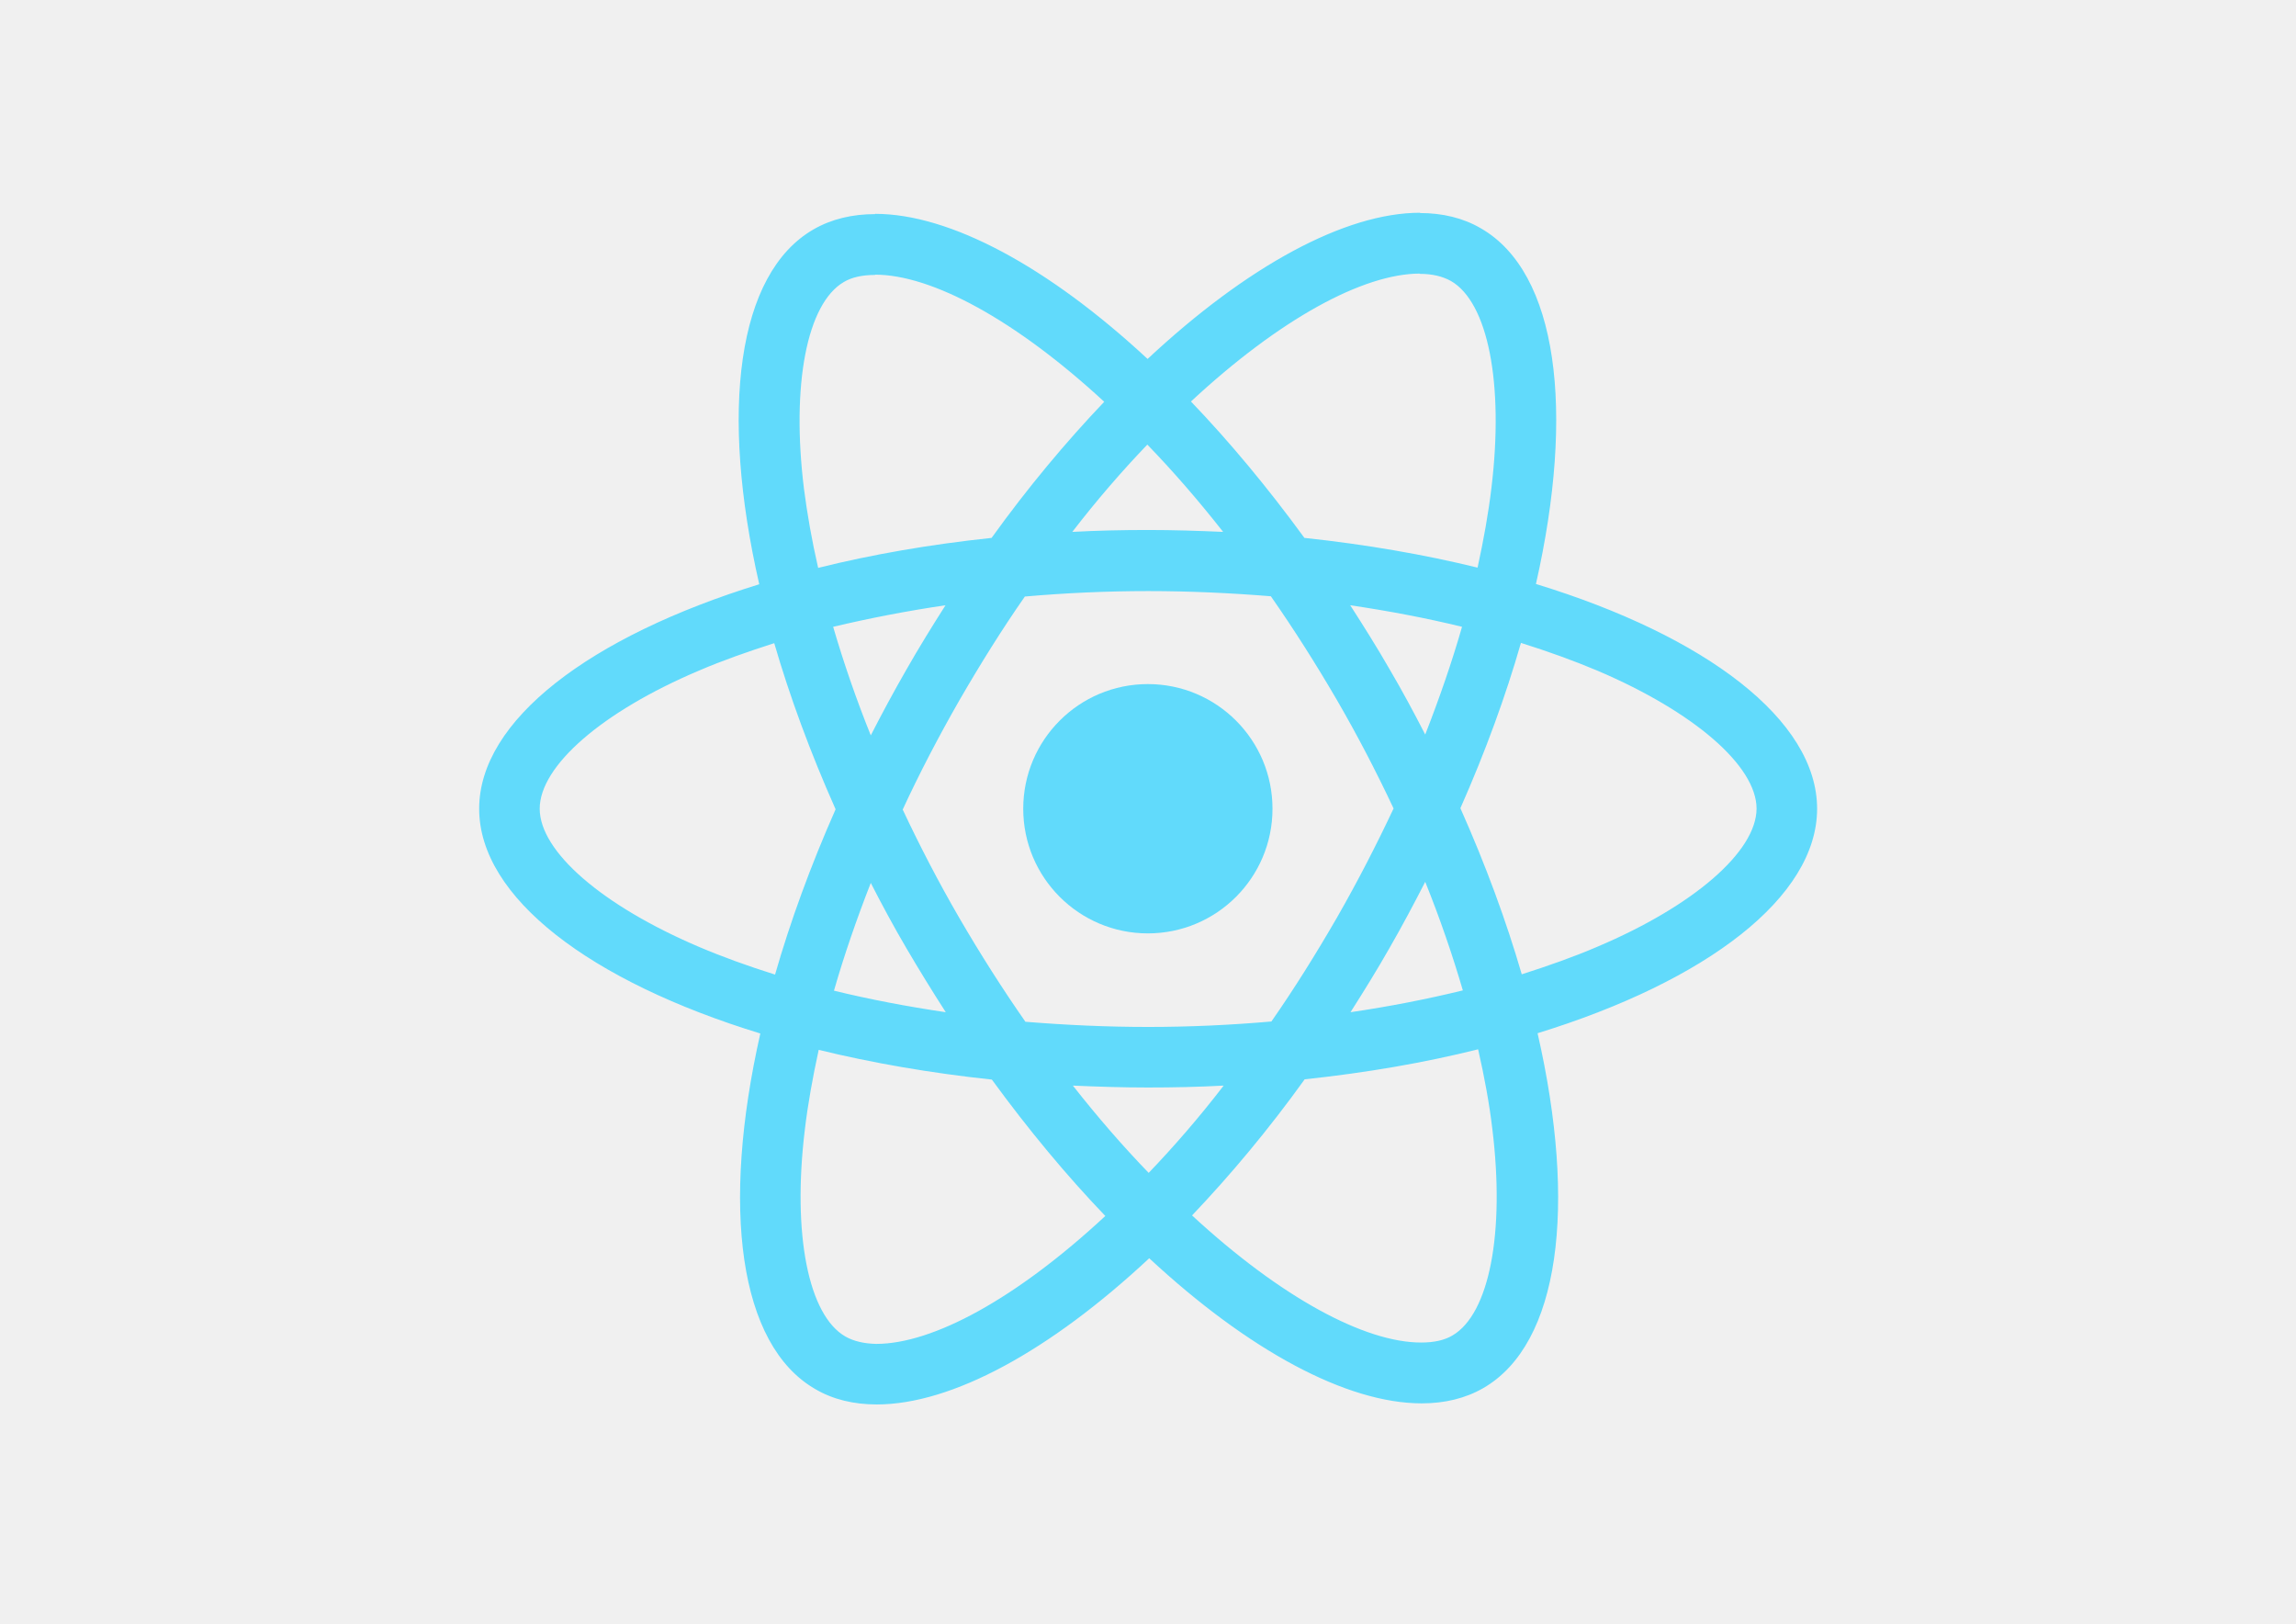
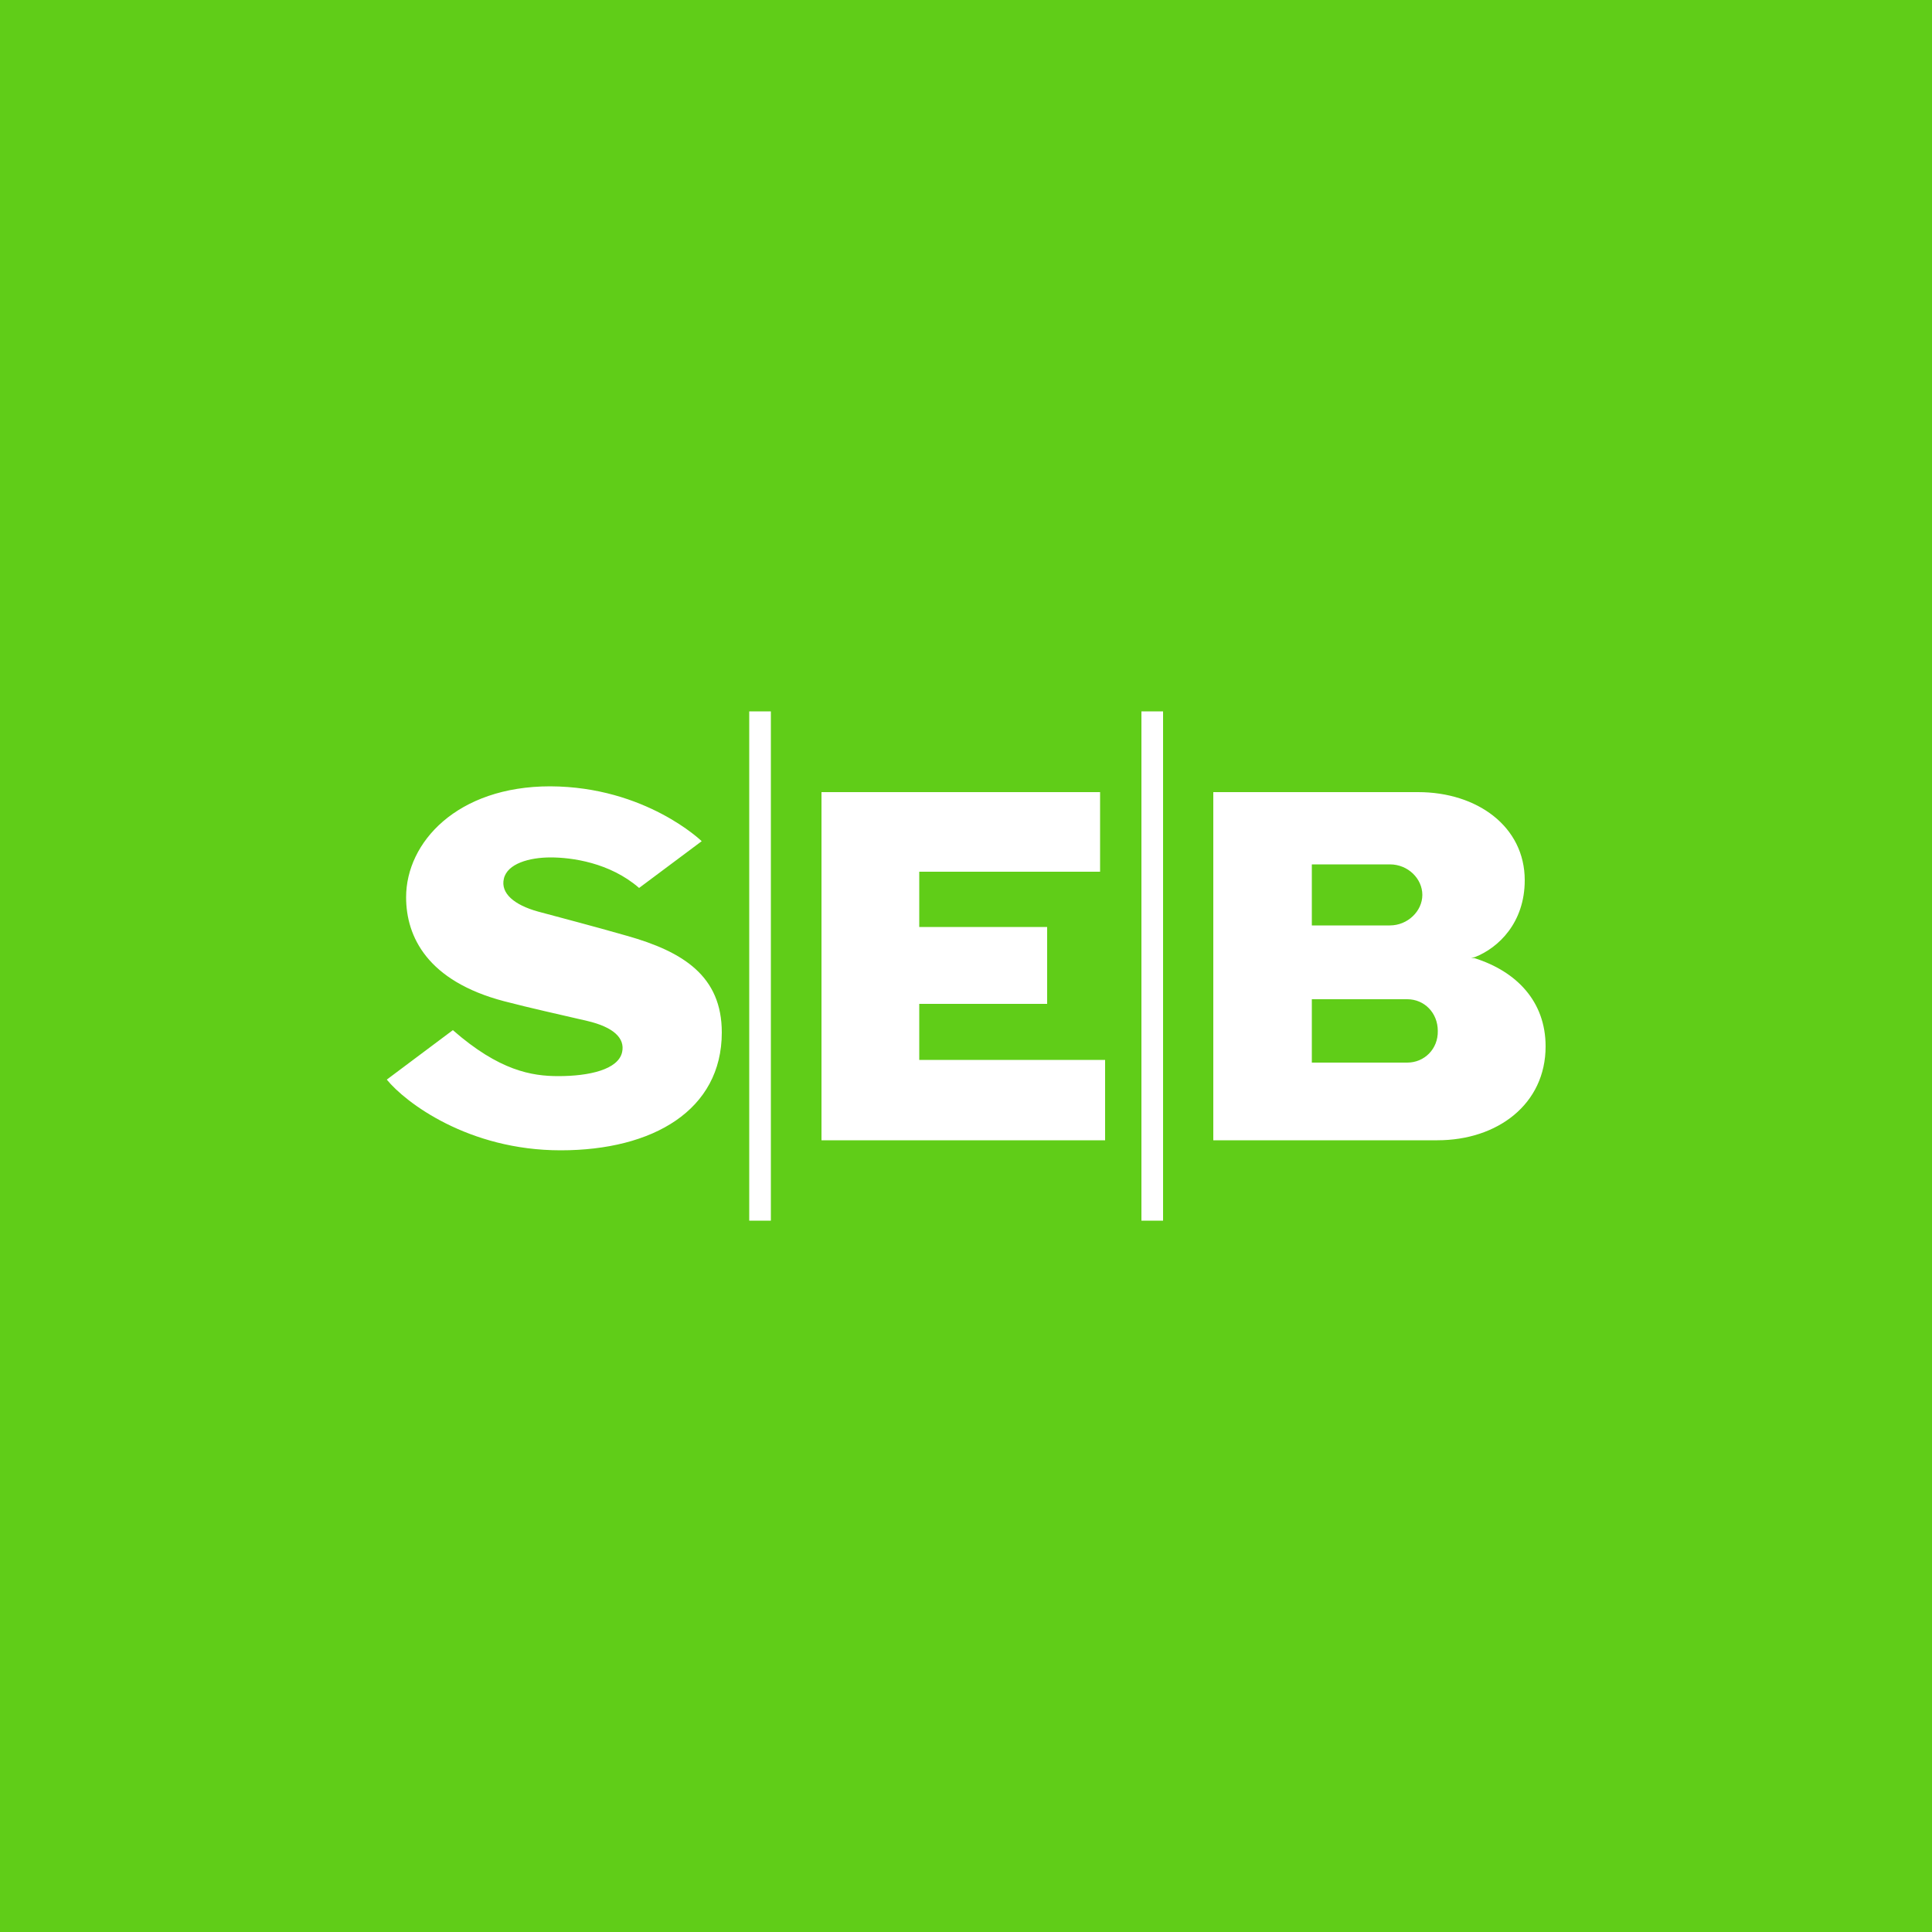
- <svg xmlns="http://www.w3.org/2000/svg" viewBox="0 0 841.9 595.3">
-   <g fill="#61DAFB">
-     <path d="M666.3 296.5c0-32.5-40.7-63.3-103.1-82.4 14.4-63.6 8-114.2-20.2-130.4-6.5-3.8-14.1-5.6-22.4-5.6v22.3c4.6 0 8.3.9 11.4 2.6 13.6 7.8 19.5 37.5 14.9 75.7-1.1 9.4-2.9 19.3-5.1 29.4-19.6-4.8-41-8.5-63.5-10.9-13.5-18.5-27.5-35.3-41.6-50 32.6-30.3 63.2-46.9 84-46.9V78c-27.5 0-63.5 19.6-99.9 53.6-36.4-33.8-72.4-53.2-99.9-53.2v22.3c20.7 0 51.4 16.5 84 46.6-14 14.7-28 31.4-41.3 49.9-22.6 2.4-44 6.1-63.6 11-2.3-10-4-19.7-5.2-29-4.7-38.2 1.1-67.9 14.6-75.8 3-1.8 6.9-2.6 11.5-2.6V78.5c-8.4 0-16 1.8-22.6 5.6-28.1 16.2-34.4 66.7-19.9 130.1-62.2 19.2-102.7 49.9-102.7 82.3 0 32.5 40.7 63.3 103.1 82.4-14.4 63.6-8 114.2 20.2 130.4 6.5 3.8 14.1 5.6 22.5 5.6 27.5 0 63.5-19.6 99.9-53.6 36.4 33.8 72.4 53.2 99.9 53.2 8.4 0 16-1.8 22.6-5.6 28.1-16.2 34.4-66.7 19.9-130.1 62-19.1 102.5-49.9 102.5-82.3zm-130.2-66.7c-3.7 12.9-8.3 26.2-13.5 39.5-4.1-8-8.4-16-13.1-24-4.6-8-9.5-15.8-14.4-23.4 14.2 2.1 27.9 4.7 41 7.9zm-45.8 106.5c-7.8 13.5-15.8 26.3-24.1 38.2-14.9 1.3-30 2-45.2 2-15.1 0-30.2-.7-45-1.9-8.3-11.9-16.4-24.6-24.2-38-7.6-13.1-14.5-26.4-20.8-39.8 6.2-13.4 13.2-26.8 20.7-39.9 7.8-13.5 15.8-26.3 24.1-38.2 14.9-1.3 30-2 45.2-2 15.1 0 30.2.7 45 1.9 8.3 11.9 16.4 24.6 24.2 38 7.6 13.1 14.5 26.4 20.8 39.8-6.3 13.4-13.2 26.8-20.7 39.9zm32.3-13c5.4 13.4 10 26.8 13.8 39.8-13.1 3.2-26.9 5.9-41.2 8 4.9-7.7 9.8-15.6 14.4-23.7 4.6-8 8.9-16.1 13-24.1zM421.2 430c-9.3-9.6-18.6-20.3-27.8-32 9 .4 18.2.7 27.5.7 9.4 0 18.7-.2 27.8-.7-9 11.7-18.3 22.4-27.5 32zm-74.4-58.9c-14.2-2.1-27.9-4.7-41-7.9 3.7-12.9 8.3-26.2 13.5-39.5 4.1 8 8.4 16 13.1 24 4.7 8 9.5 15.8 14.4 23.4zM420.7 163c9.3 9.6 18.6 20.3 27.8 32-9-.4-18.2-.7-27.5-.7-9.4 0-18.7.2-27.8.7 9-11.7 18.3-22.4 27.5-32zm-74 58.9c-4.9 7.7-9.8 15.6-14.4 23.7-4.6 8-8.9 16-13 24-5.4-13.4-10-26.8-13.8-39.8 13.1-3.1 26.9-5.8 41.2-7.9zm-90.5 125.2c-35.4-15.1-58.3-34.9-58.3-50.6 0-15.7 22.9-35.6 58.3-50.6 8.6-3.7 18-7 27.7-10.1 5.7 19.6 13.2 40 22.5 60.9-9.2 20.8-16.6 41.1-22.2 60.6-9.9-3.1-19.3-6.5-28-10.2zM310 490c-13.6-7.8-19.5-37.5-14.9-75.7 1.1-9.4 2.9-19.3 5.1-29.4 19.6 4.8 41 8.5 63.5 10.9 13.5 18.5 27.5 35.3 41.6 50-32.6 30.3-63.2 46.9-84 46.9-4.5-.1-8.3-1-11.3-2.7zm237.2-76.2c4.7 38.2-1.1 67.9-14.6 75.8-3 1.8-6.9 2.6-11.5 2.6-20.7 0-51.4-16.5-84-46.6 14-14.7 28-31.4 41.3-49.9 22.6-2.4 44-6.1 63.6-11 2.3 10.1 4.1 19.8 5.2 29.1zm38.5-66.7c-8.6 3.7-18 7-27.7 10.1-5.7-19.6-13.2-40-22.5-60.9 9.2-20.8 16.6-41.1 22.2-60.6 9.9 3.1 19.3 6.5 28.1 10.2 35.4 15.1 58.3 34.9 58.3 50.6-.1 15.7-23 35.6-58.4 50.6zM320.8 78.4z" />
-     <circle cx="420.9" cy="296.5" r="45.7" />
-     <path d="M520.5 78.1z" />
-   </g>
+ <svg xmlns="http://www.w3.org/2000/svg" id="Lager_1" viewBox="0 0 500 500">
+   <style>.st0{fill:#60cd18}.st1{fill:#fff}</style>
+   <path class="st0" d="M0 0h500v500H0z" />
+   <path class="st1" d="M181.6 217.7l-16.2 12.1c-7.6-6.6-17.5-7.9-22.9-7.9-5.5 0-11.2 1.6-12.1 5.5-.9 3.8 2.7 6.8 8.8 8.5 7 1.9 13.3 3.5 23.1 6.3 14.5 4.1 24.5 10.4 24.5 25 0 20.1-17.8 30.5-41.7 30.5-23.9 0-40.2-12.4-45-18.3l17.1-12.8c12 10.5 20.4 11.9 27.3 11.9 8 0 15.5-1.7 16.5-6.2.8-3.6-2.2-6.5-9.1-8.1-7.7-1.8-14.2-3.2-21.5-5.1-19.7-5.2-25.3-16.6-25.3-26.9 0-14.2 13.2-28.7 37.3-28.7 24.7.1 39.2 14.2 39.2 14.2M284.7 205h-72.1v90.1H286v-20.8h-48.1v-14.5H271v-19.9h-33.1v-14.3h46.8V205zm-90.8 110.9h5.6V184.1h-5.6v131.8zm101.5 0h5.6V184.1h-5.6v131.8zm18.7-20.8H372c15.5 0 28-9.3 28-24.3 0-11.7-7.6-19.4-18.3-22.8 0 0-.4-.1-1-.1.6-.1 1-.2 1-.2 6.1-2.4 12.9-8.9 12.9-19.9 0-13.9-12.3-22.8-27.6-22.8h-53v90.1zm25.4-71.4h20.2c4.7 0 8.4 3.7 8.4 7.9s-3.8 7.9-8.4 7.9h-20.2v-15.8zm24.7 51.3h-24.7v-16.4h24.7c4.4 0 7.9 3.5 7.9 8.2.1 4.7-3.5 8.2-7.9 8.2z" />
</svg>
